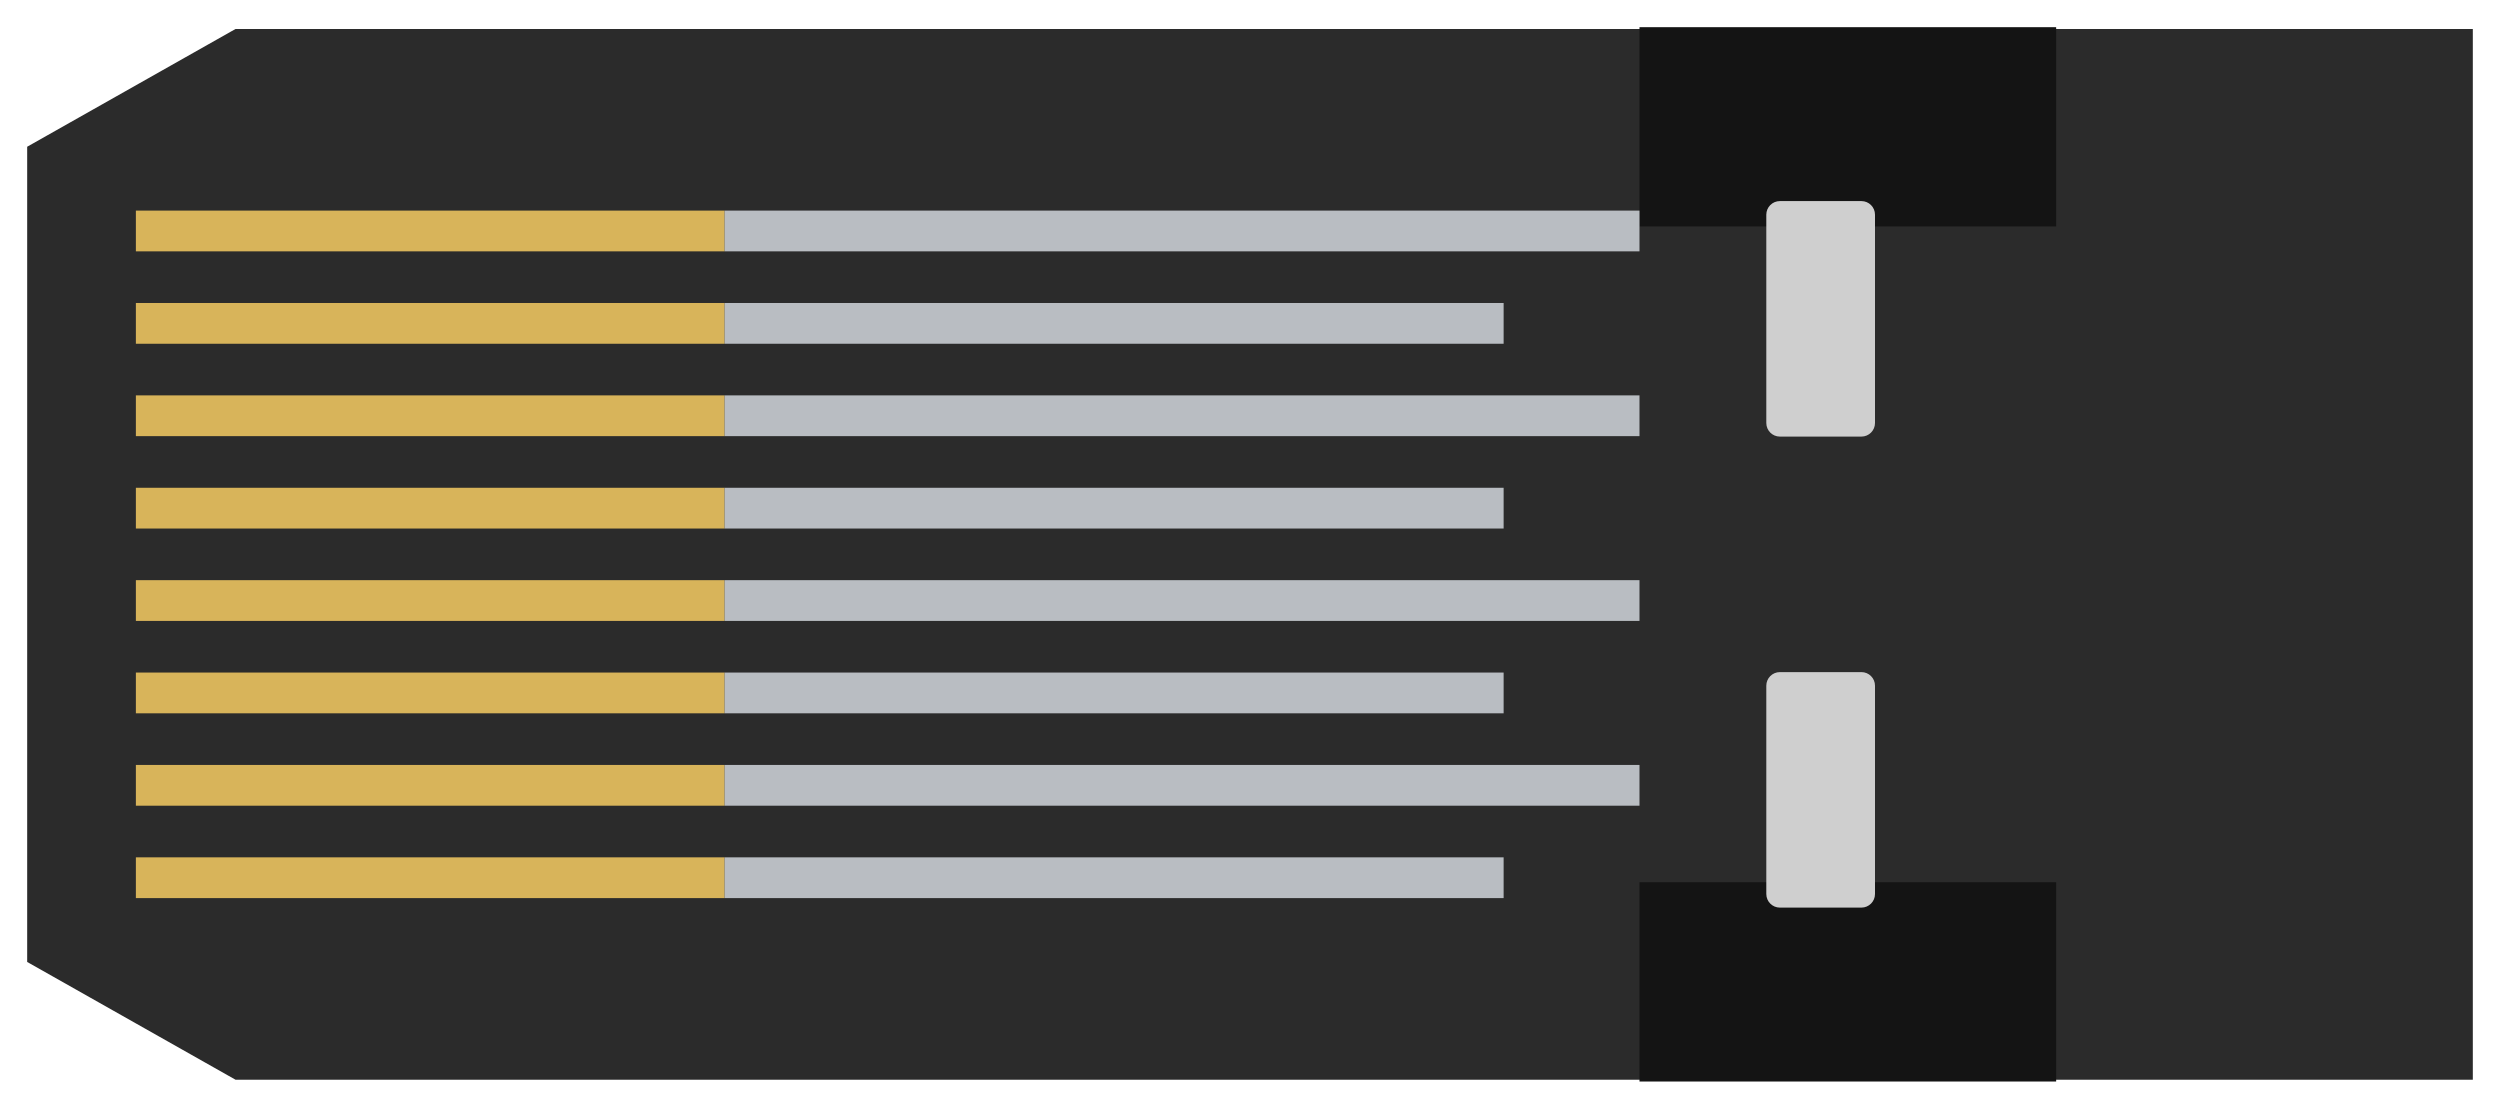
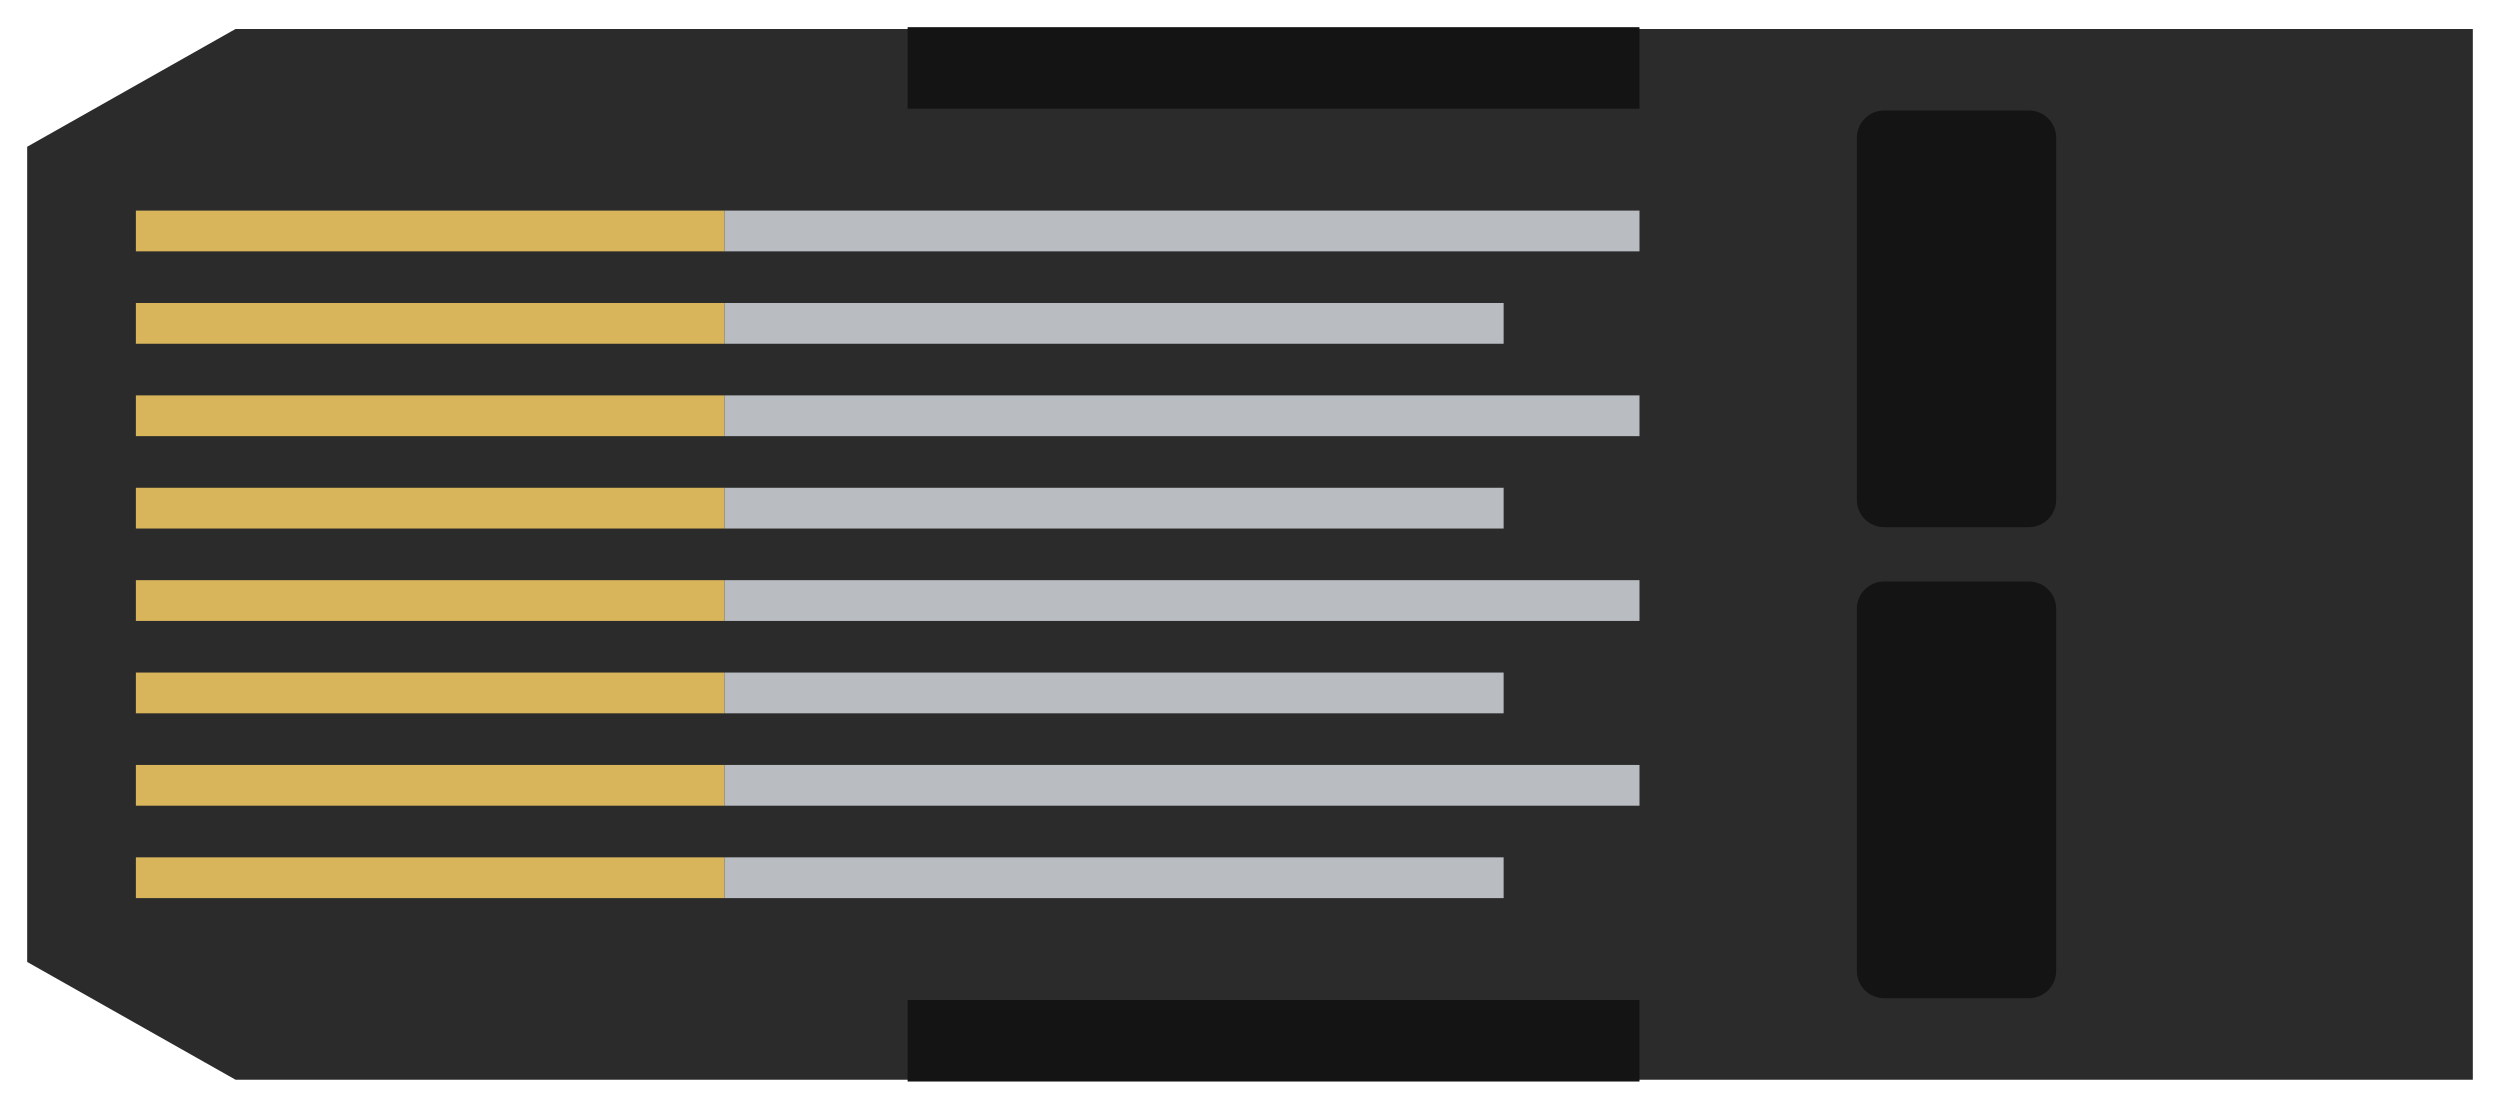
<svg xmlns="http://www.w3.org/2000/svg" width="27.60mm" height="12.23mm" viewBox="-13.80 -6.12 27.60 12.23">
  <g id="icon">
    <path d="M -11.2 -5.8 L 13.5 -5.8 L 13.5 5.8 L -11.2 5.8 L -13.5 4.5 L -13.5 -4.5 Z" fill="#2b2b2b" stroke="none" />
-     <rect x="4.30" y="-5.82" width="4.60" height="2.20" fill="#141414" stroke="none" />
-     <rect x="4.30" y="3.62" width="4.60" height="2.20" fill="#141414" stroke="none" />
+     <rect x="-3.78" y="-5.82" width="8.08" height="0.90" fill="#141414" stroke="none" />
+     <rect x="-3.78" y="4.92" width="8.08" height="0.90" fill="#141414" stroke="none" />
    <rect x="-12.30" y="-3.795" width="6.50" height="0.45" fill="#d8b45a" stroke="none" />
    <rect x="-5.80" y="-3.795" width="10.10" height="0.45" fill="#b9bdc2" stroke="none" />
    <rect x="-12.30" y="-2.775" width="6.50" height="0.45" fill="#d8b45a" stroke="none" />
    <rect x="-5.80" y="-2.775" width="8.60" height="0.45" fill="#b9bdc2" stroke="none" />
    <rect x="-12.30" y="-1.755" width="6.50" height="0.45" fill="#d8b45a" stroke="none" />
    <rect x="-5.80" y="-1.755" width="10.10" height="0.45" fill="#b9bdc2" stroke="none" />
    <rect x="-12.30" y="-0.735" width="6.50" height="0.45" fill="#d8b45a" stroke="none" />
    <rect x="-5.80" y="-0.735" width="8.60" height="0.45" fill="#b9bdc2" stroke="none" />
    <rect x="-12.30" y="0.285" width="6.50" height="0.45" fill="#d8b45a" stroke="none" />
    <rect x="-5.80" y="0.285" width="10.10" height="0.45" fill="#b9bdc2" stroke="none" />
    <rect x="-12.30" y="1.305" width="6.50" height="0.45" fill="#d8b45a" stroke="none" />
    <rect x="-5.80" y="1.305" width="8.60" height="0.45" fill="#b9bdc2" stroke="none" />
    <rect x="-12.30" y="2.325" width="6.50" height="0.45" fill="#d8b45a" stroke="none" />
    <rect x="-5.80" y="2.325" width="10.10" height="0.45" fill="#b9bdc2" stroke="none" />
    <rect x="-12.30" y="3.345" width="6.50" height="0.45" fill="#d8b45a" stroke="none" />
    <rect x="-5.80" y="3.345" width="8.60" height="0.45" fill="#b9bdc2" stroke="none" />
-     <rect x="5.70" y="-3.90" width="1.20" height="2.60" rx="0.15" fill="#cfcfcf" stroke="none" />
-     <rect x="5.70" y="1.30" width="1.20" height="2.60" rx="0.15" fill="#cfcfcf" stroke="none" />
+     <rect x="6.70" y="-4.90" width="2.20" height="4.60" rx="0.30" fill="#141414" stroke="none" />
+     <rect x="6.70" y="0.30" width="2.20" height="4.60" rx="0.30" fill="#141414" stroke="none" />
  </g>
</svg>
